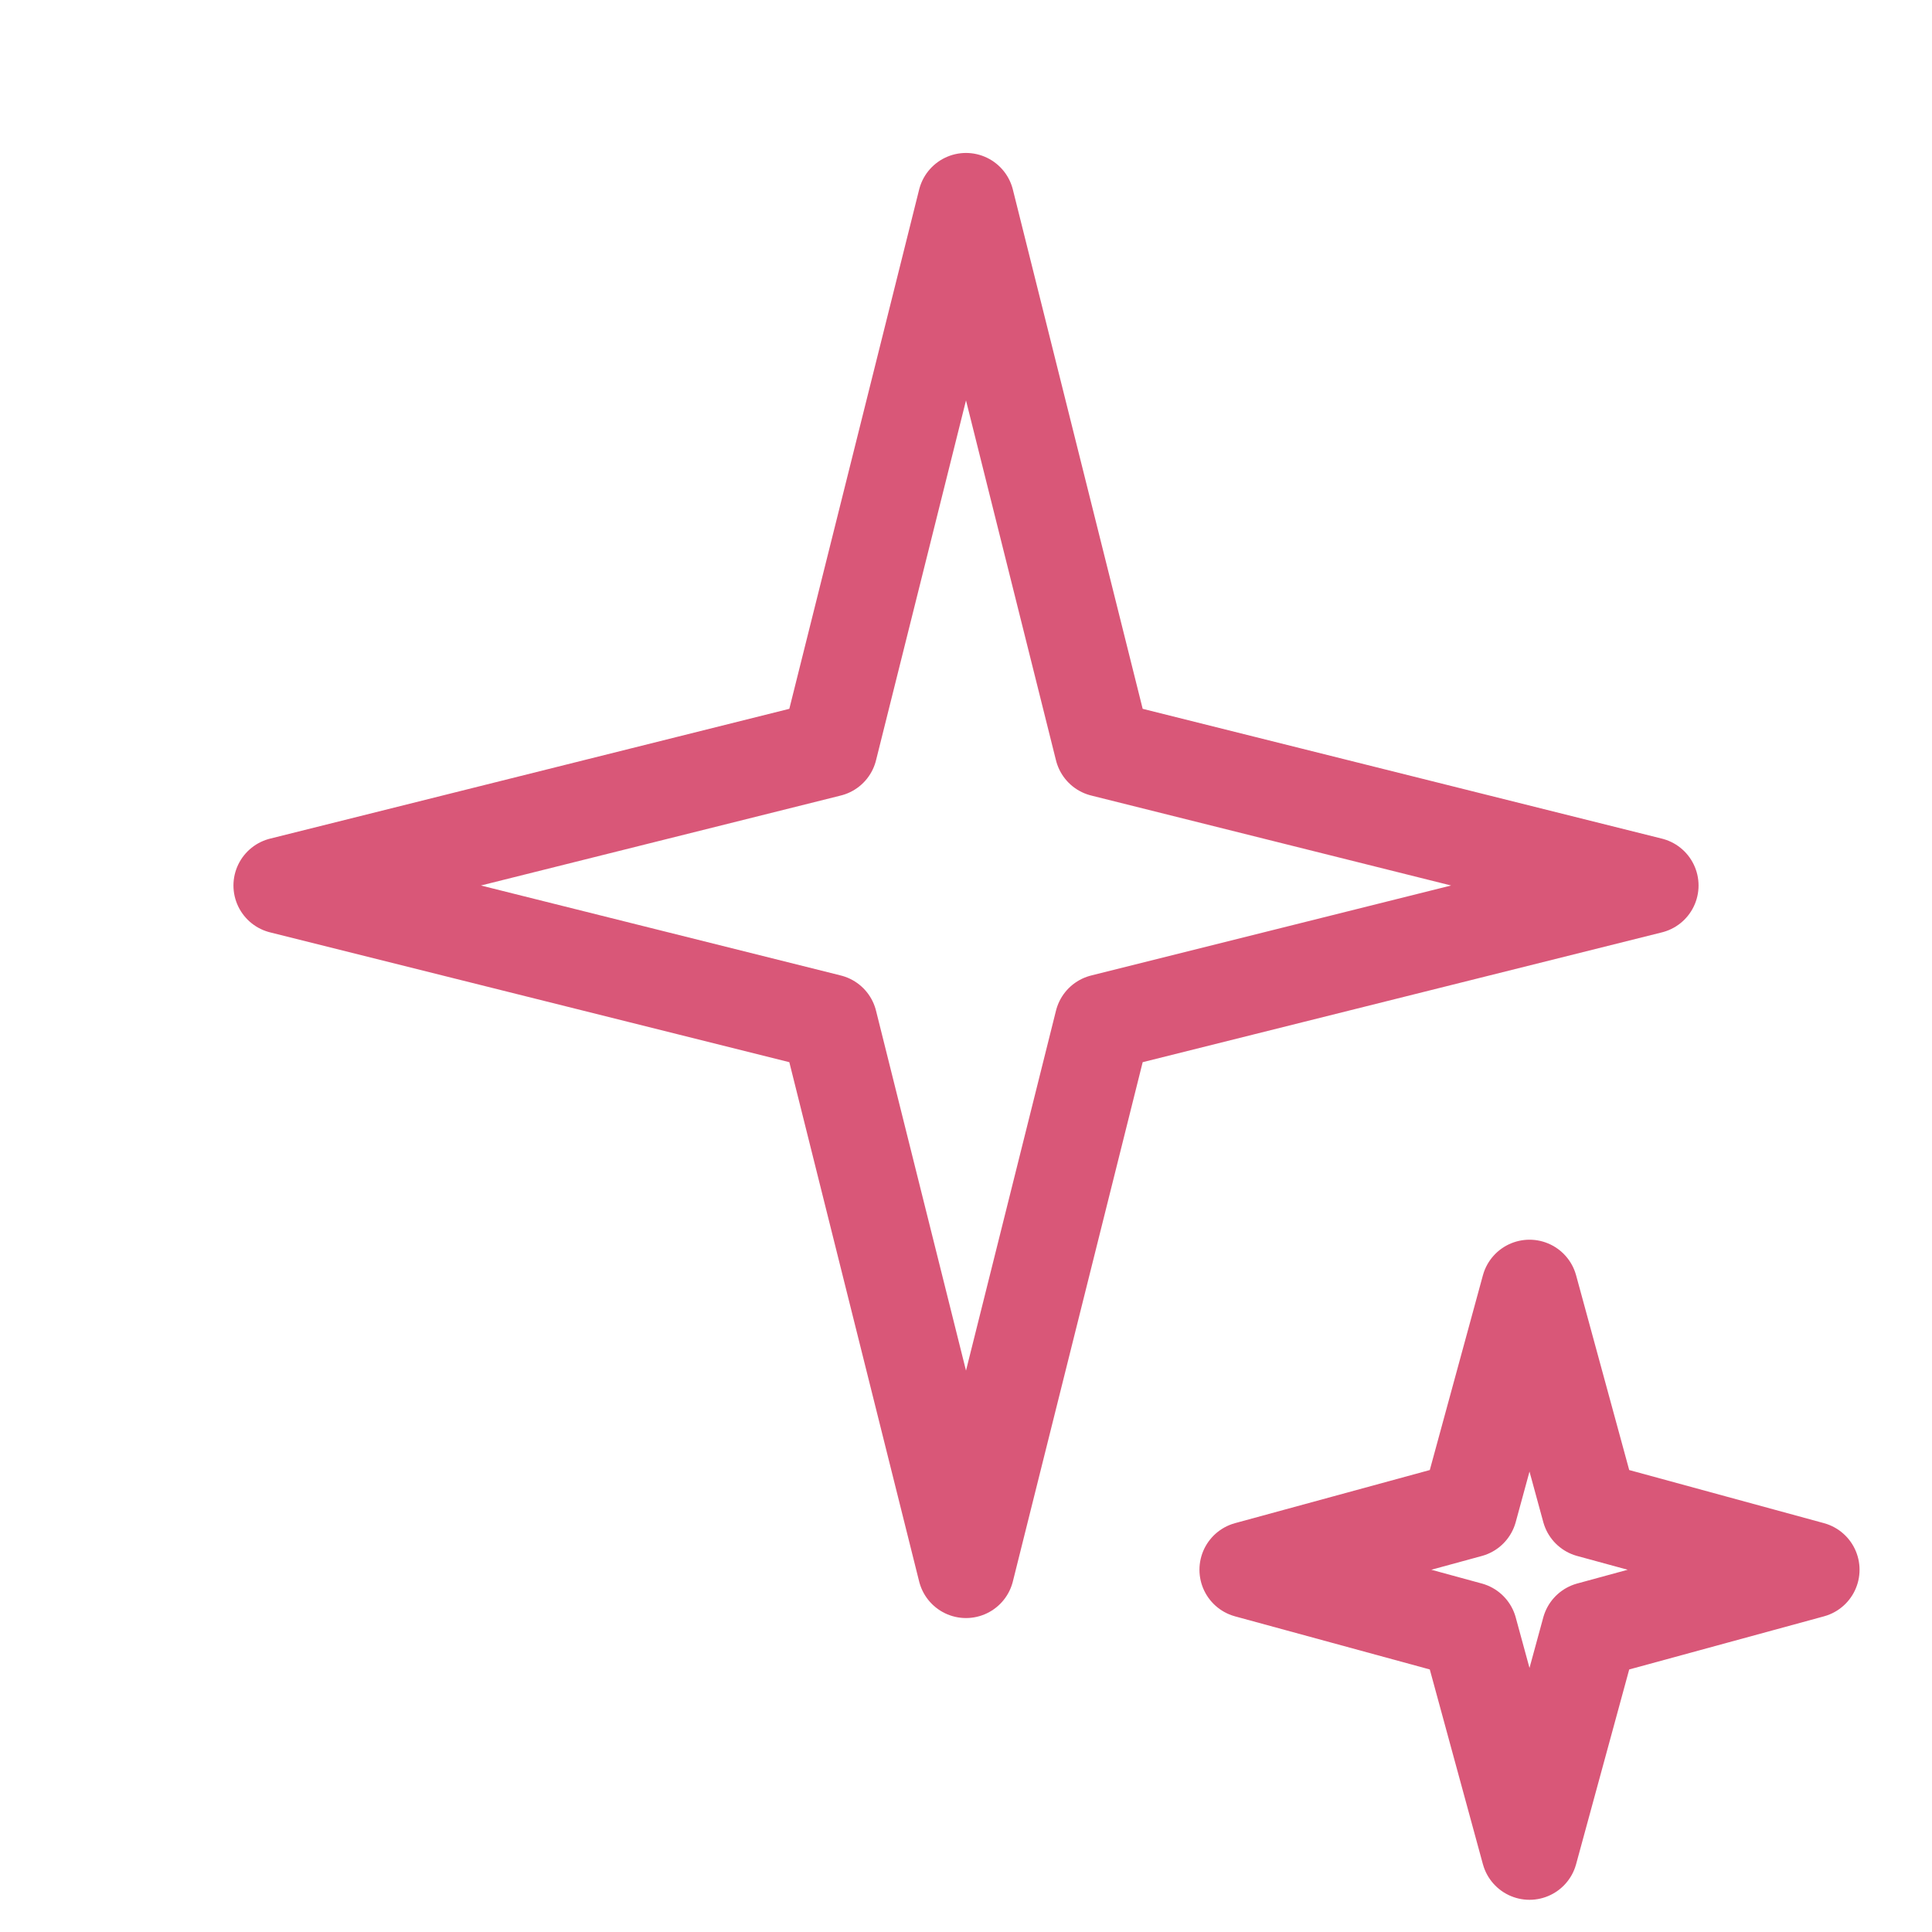
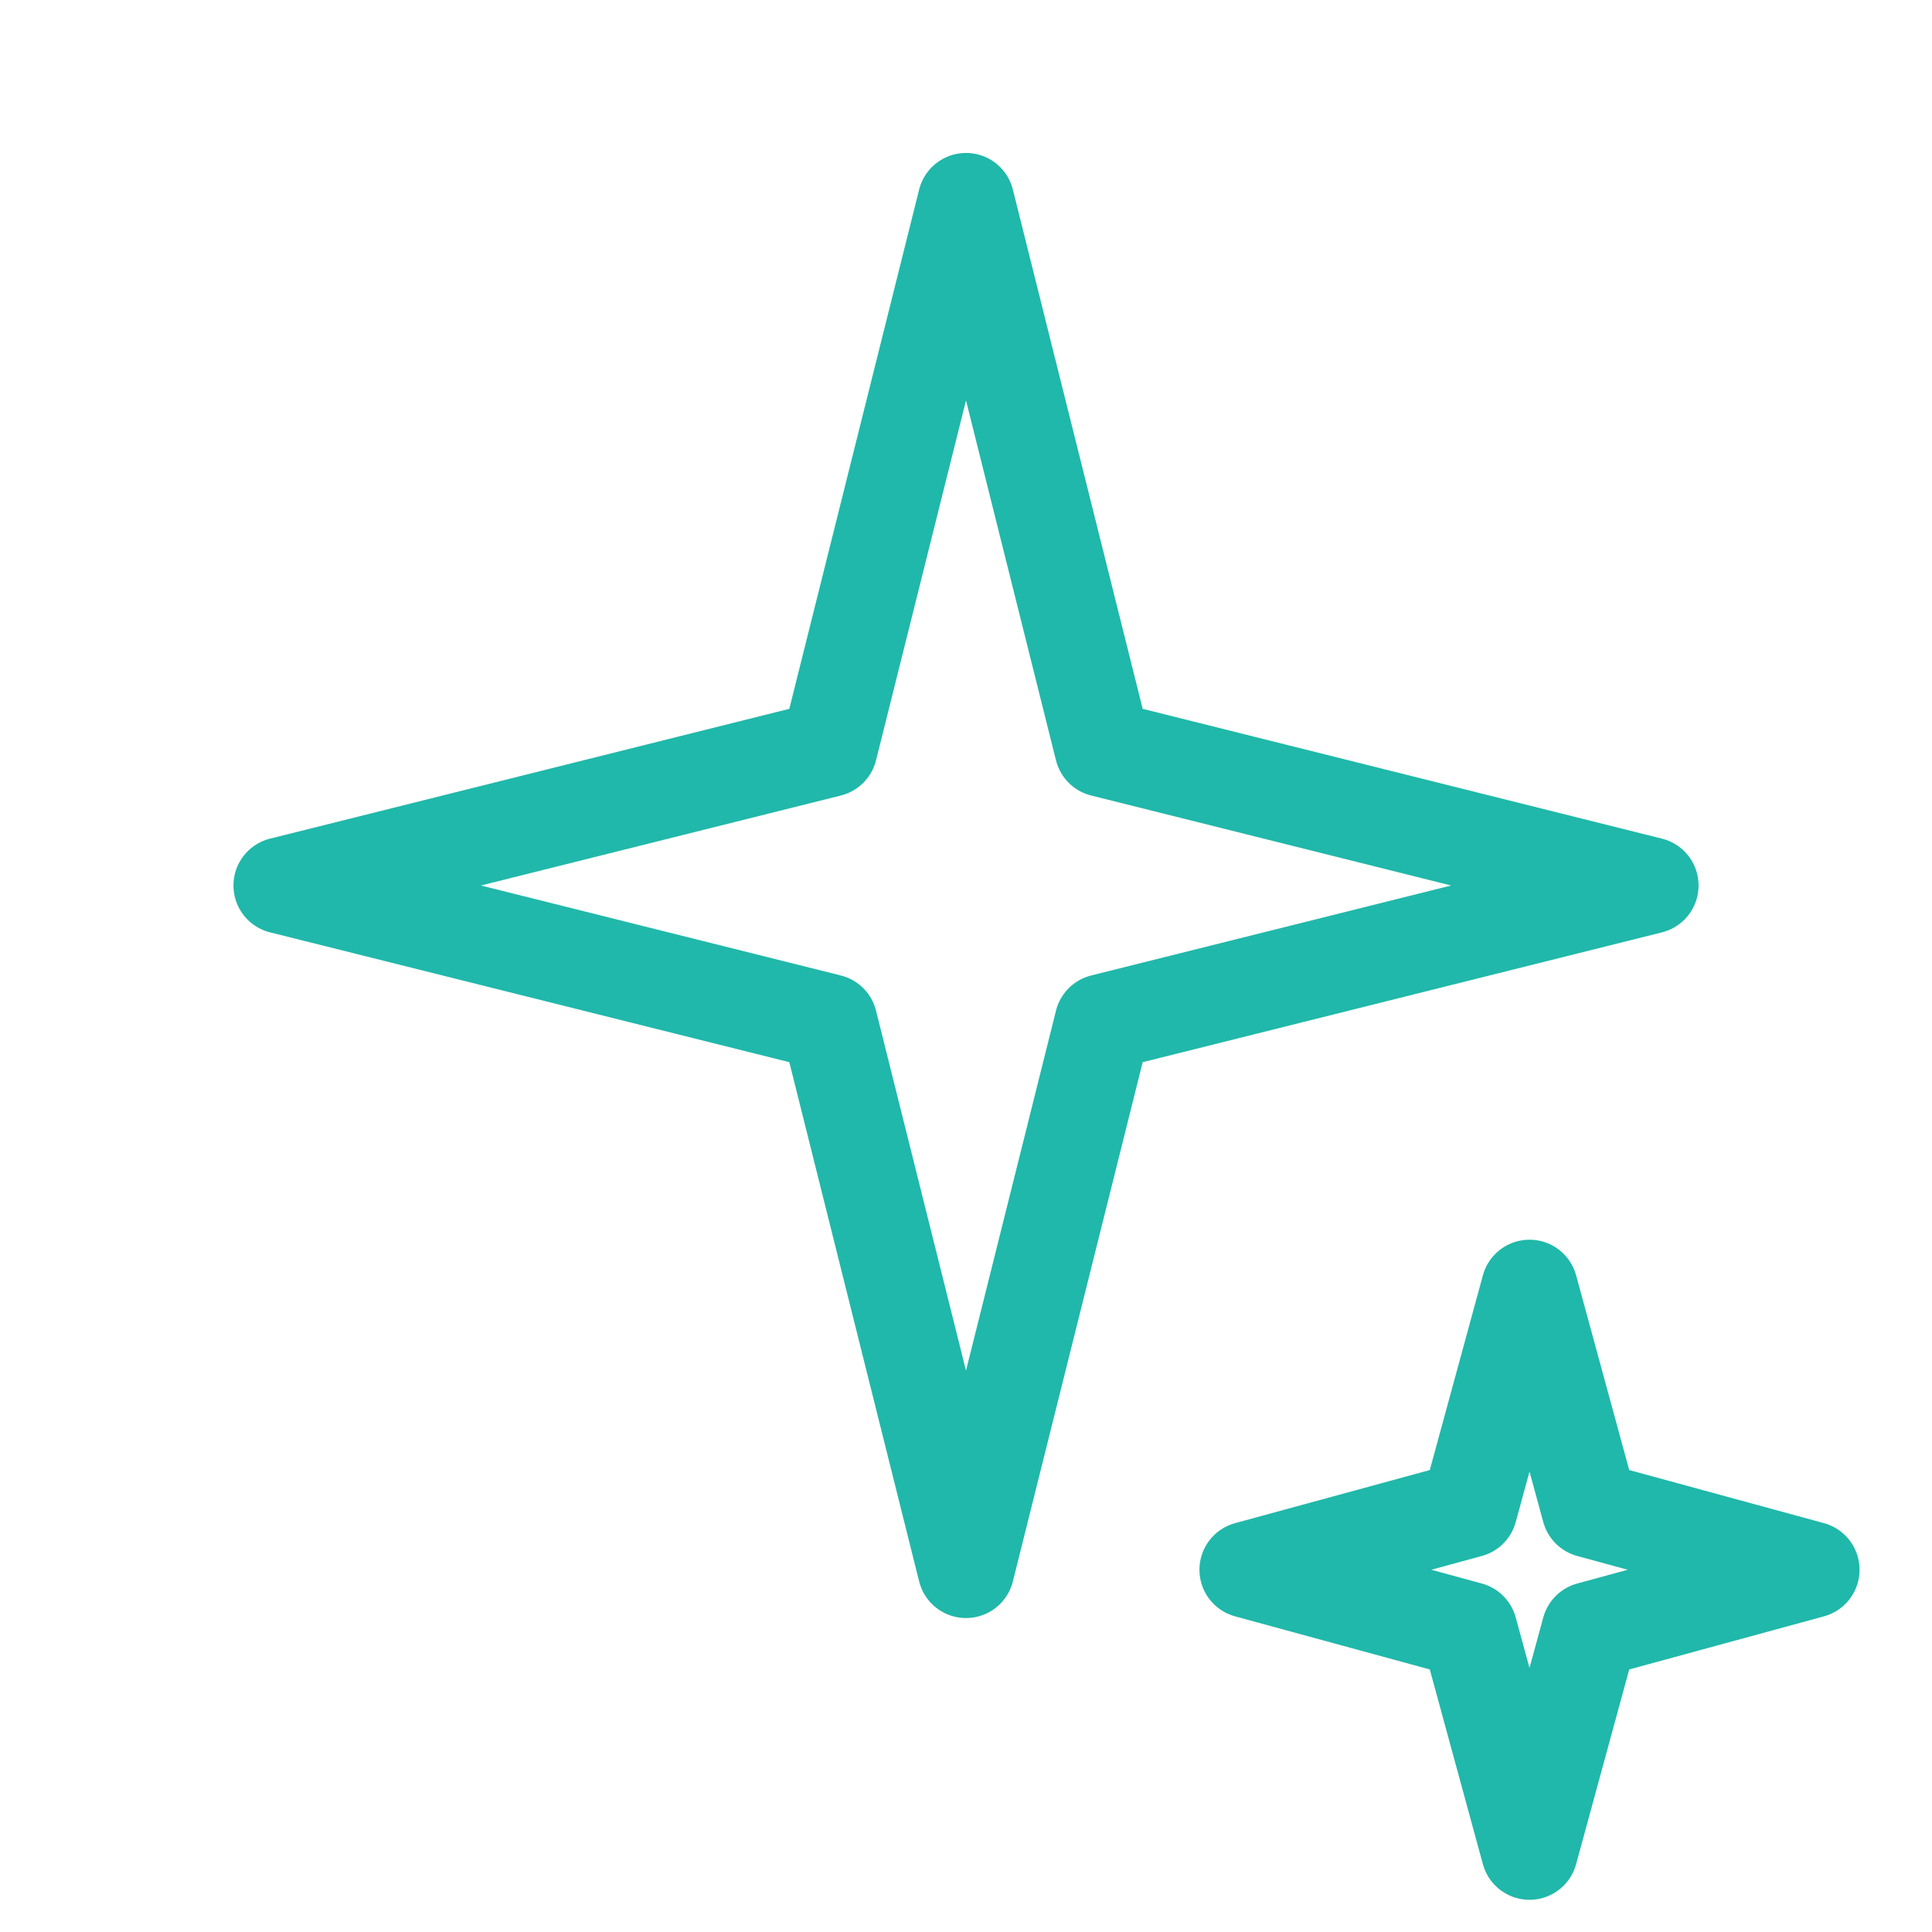
<svg xmlns="http://www.w3.org/2000/svg" width="96" height="96" viewBox="0 0 48 48">
-   <g fill="none" stroke="#D95778" stroke-width="2.4" stroke-linecap="round" stroke-linejoin="round">
+   <g fill="none" stroke="#20B8AA" stroke-width="2.4" stroke-linecap="round" stroke-linejoin="round">
    <path d="m24 5 3.4 13.6L41 22l-13.6 3.4L24 39l-3.4-13.6L7 22l13.6-3.4L24 5ZM38 32l1.5 5.5L45 39l-5.5 1.5L38 46l-1.5-5.5L31 39l5.5-1.5L38 32Z" />
  </g>
</svg>
